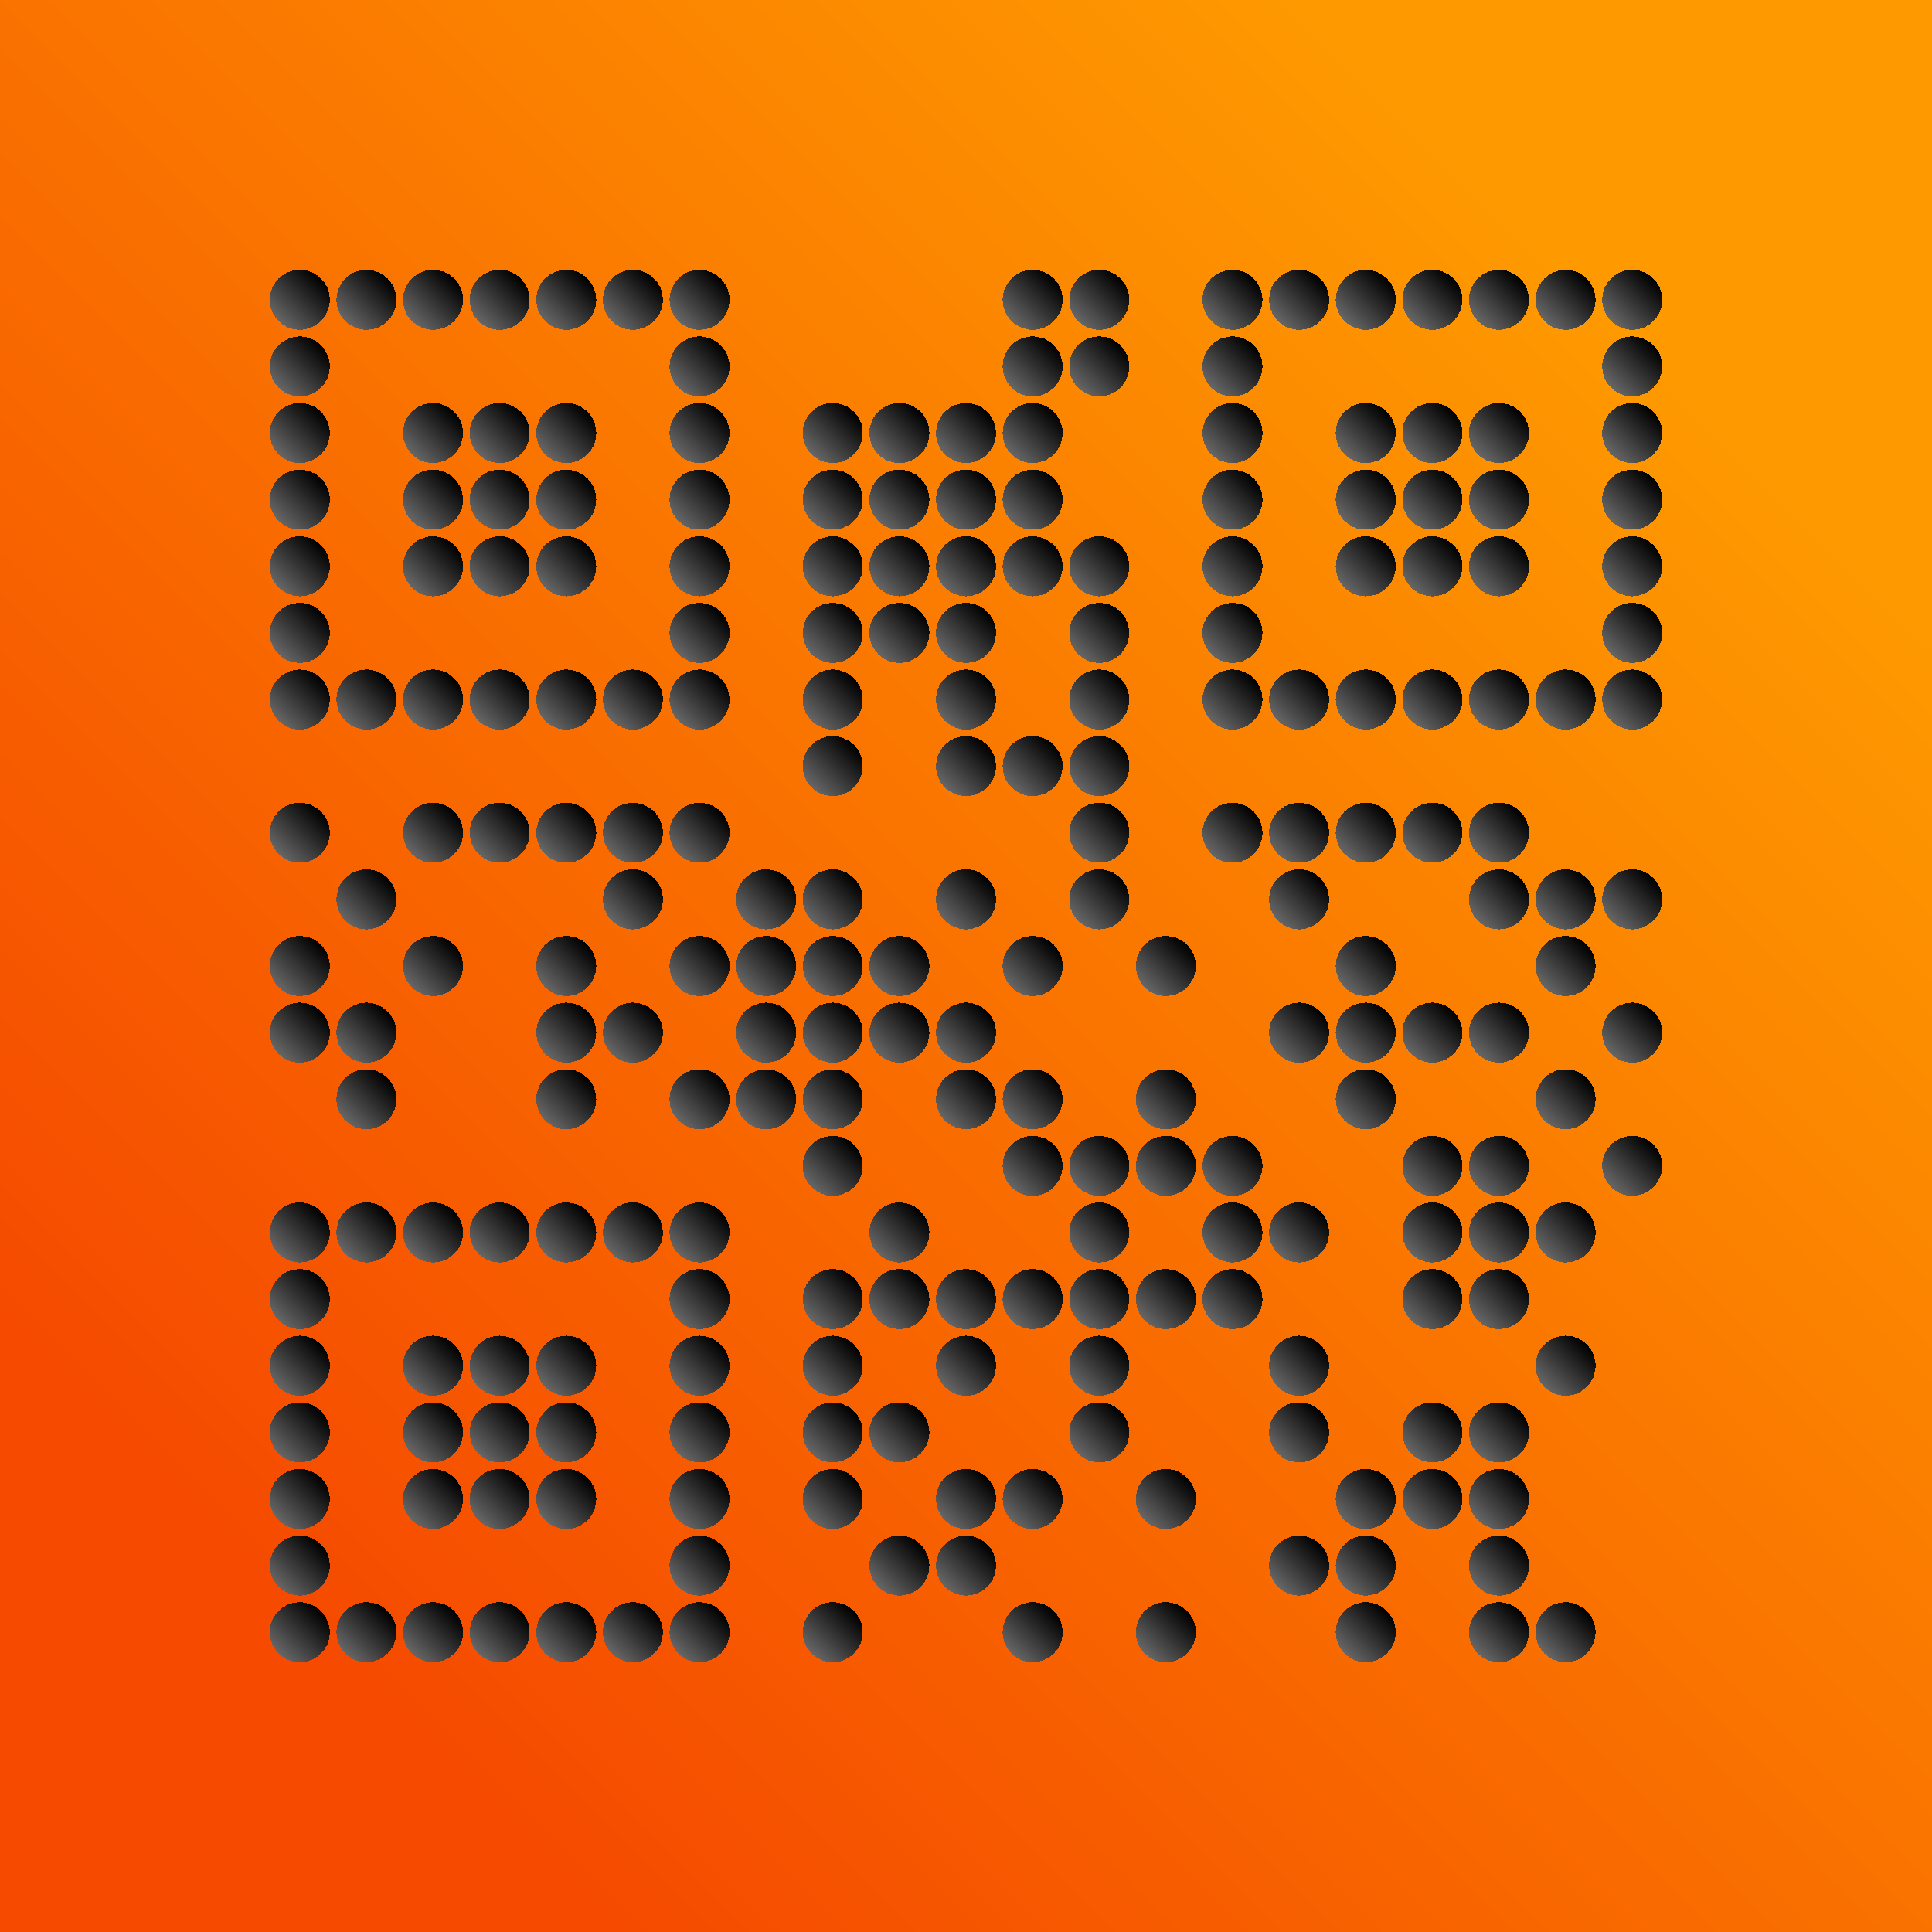
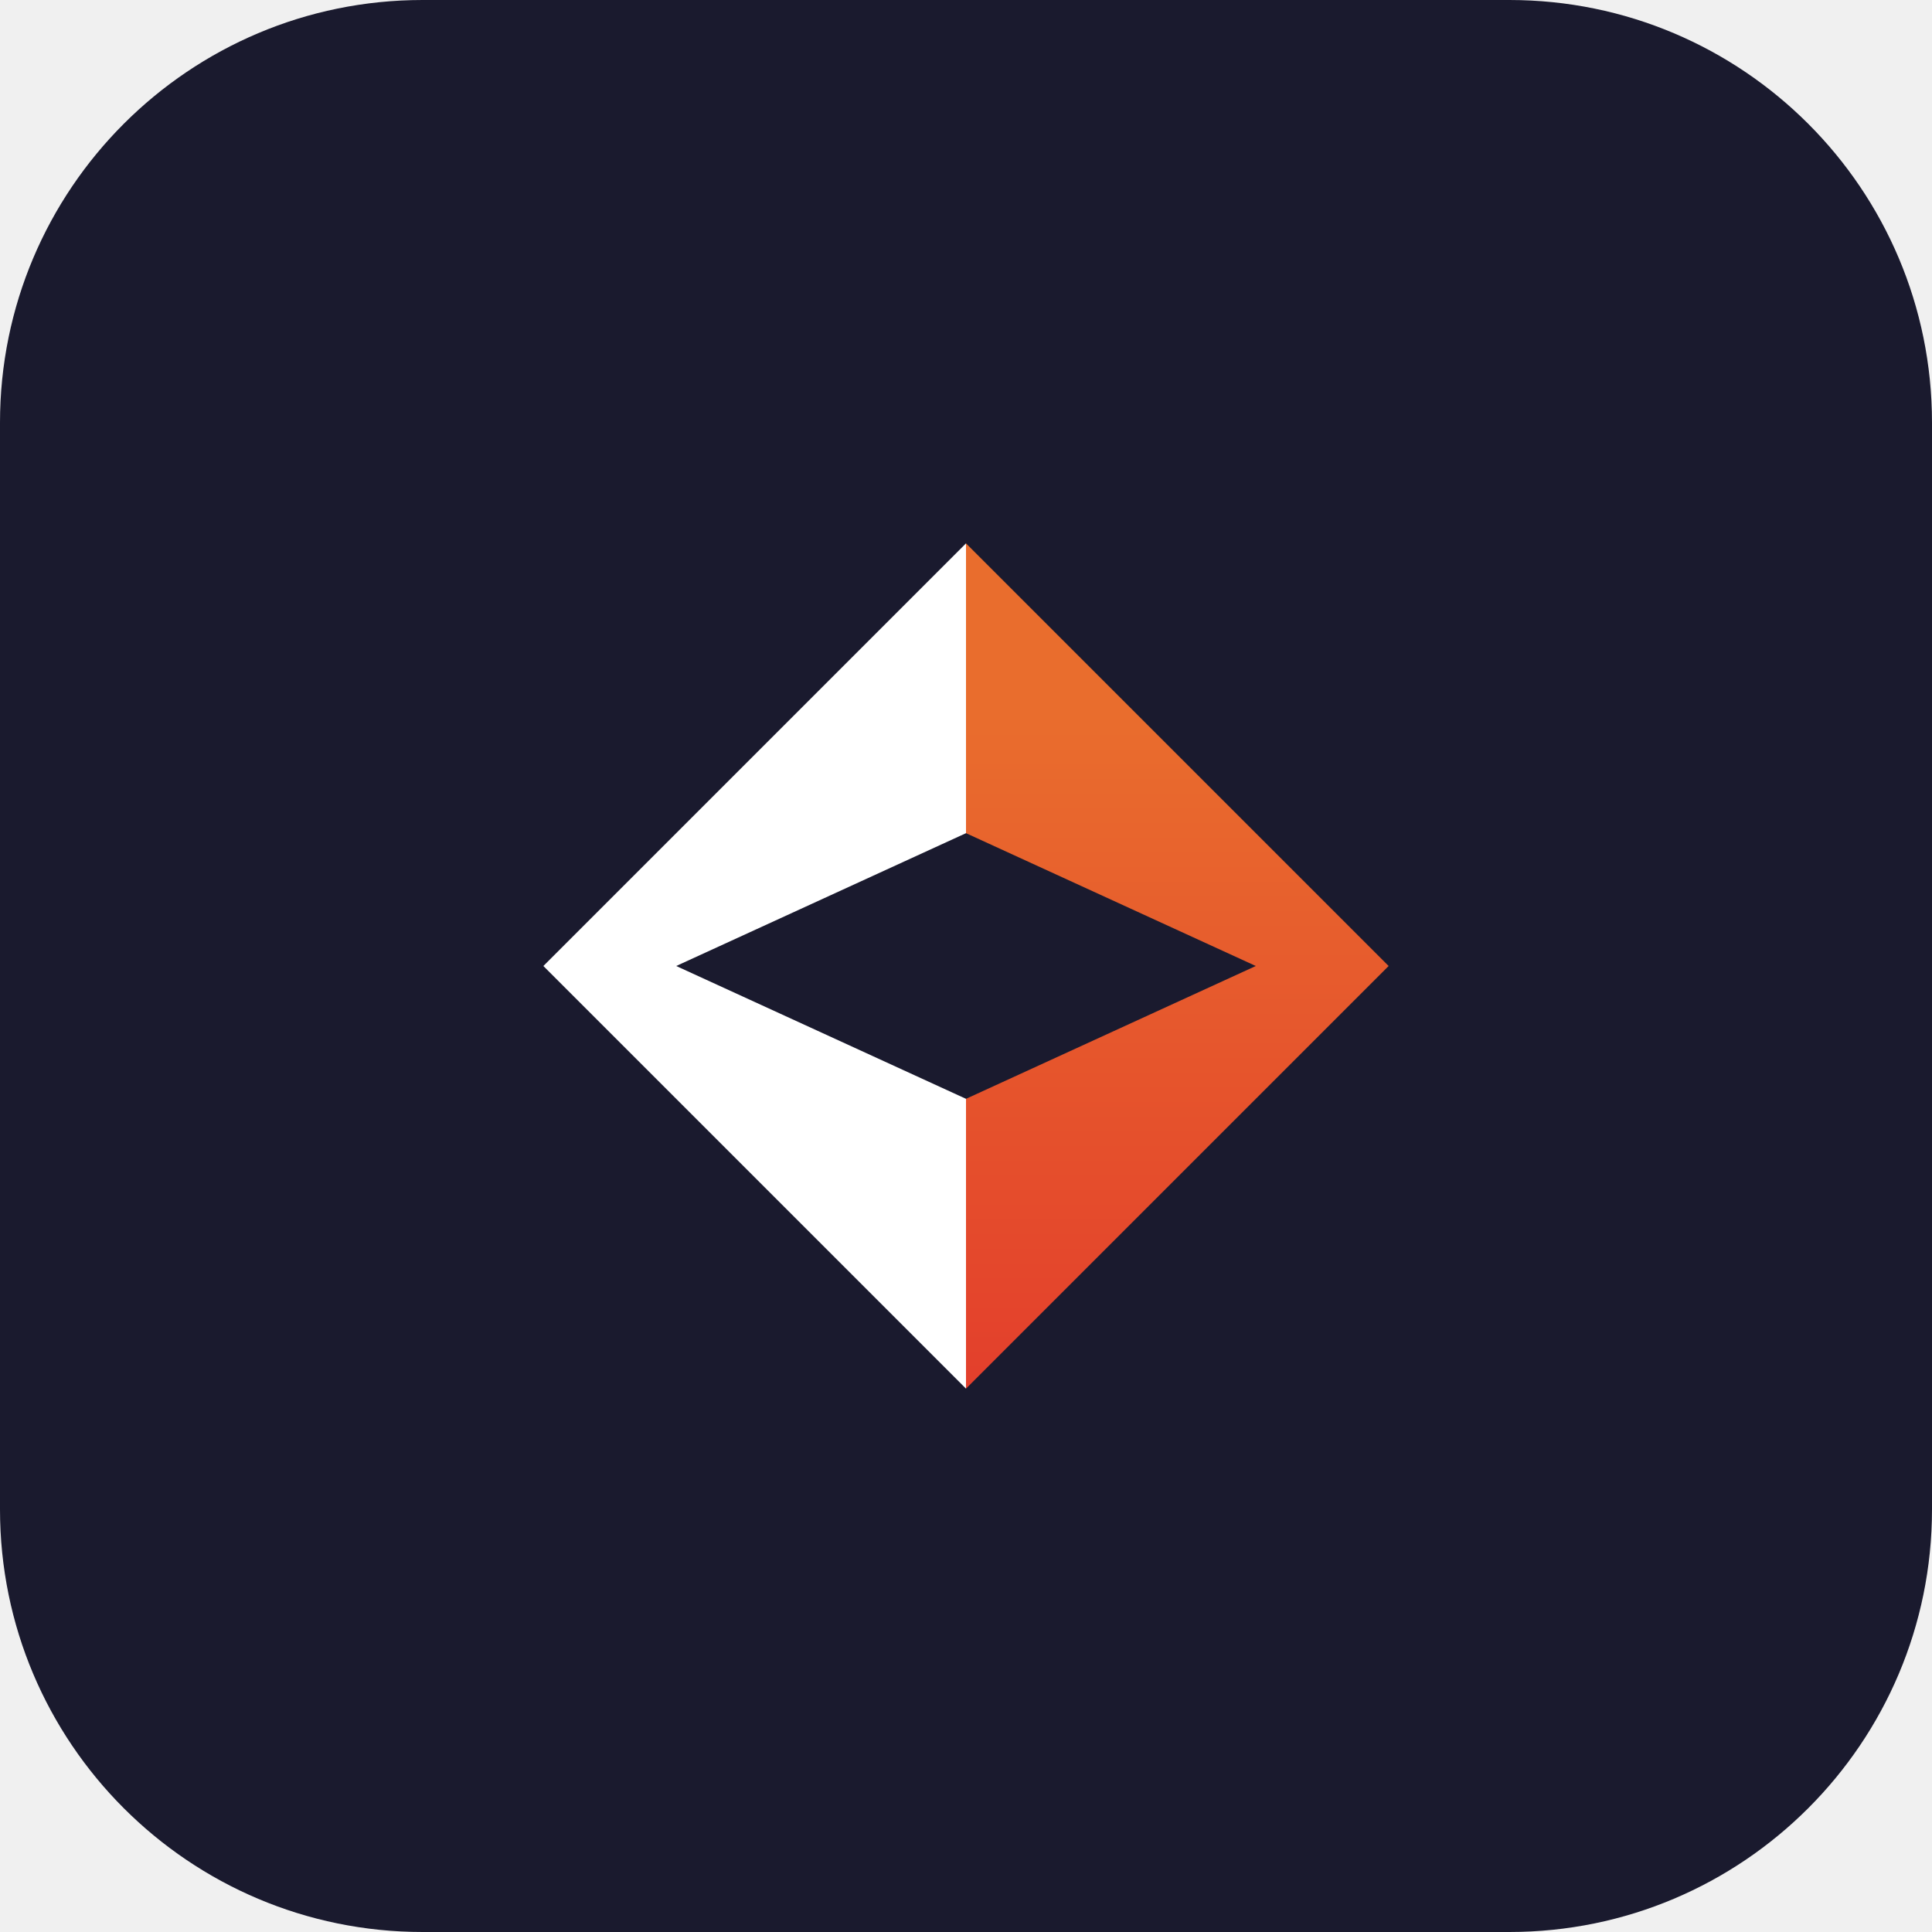
- <svg xmlns="http://www.w3.org/2000/svg" width="256" height="256" viewBox="0 0 29 29" role="img" aria-label="QR code preview for free" shape-rendering="crispEdges" style="&#10;    border-radius: 20px;&#10;">
+ <svg xmlns="http://www.w3.org/2000/svg" width="32" height="32" viewBox="0 0 32 32">
  <defs>
-     <linearGradient id="_r_18_-fg-gradient" x1="0%" y1="0%" x2="100%" y2="0%" gradientUnits="objectBoundingBox" gradientTransform="rotate(135, 0.5, 0.5)">
-       <stop offset="0%" stop-color="#000000" />
-       <stop offset="100%" stop-color="#666666" />
-     </linearGradient>
-     <linearGradient id="_r_18_-bg-gradient" x1="0%" y1="0%" x2="100%" y2="0%" gradientUnits="objectBoundingBox" gradientTransform="rotate(135, 0.5, 0.5)">
-       <stop offset="0%" stop-color="#fe9a00" />
-       <stop offset="100%" stop-color="#f54a00" />
+     <linearGradient id="g" x1="0" y1=".2" x2="0" y2="1" gradientUnits="objectBoundingBox">
+       <stop offset="0" stop-color="#e96d2d" />
+       <stop offset="1" stop-color="#e33f2c" />
    </linearGradient>
  </defs>
-   <path fill="url(#_r_18_-bg-gradient)" d="M0,0 h29v29H0z" shape-rendering="crispEdges" style="&#10;    border-radius: 10px;&#10;" />
-   <circle cx="4.5" cy="4.5" r="0.45" fill="url(#_r_18_-fg-gradient)" />
-   <circle cx="5.5" cy="4.5" r="0.45" fill="url(#_r_18_-fg-gradient)" />
-   <circle cx="6.5" cy="4.5" r="0.45" fill="url(#_r_18_-fg-gradient)" />
-   <circle cx="7.5" cy="4.5" r="0.45" fill="url(#_r_18_-fg-gradient)" />
-   <circle cx="8.5" cy="4.5" r="0.45" fill="url(#_r_18_-fg-gradient)" />
-   <circle cx="9.5" cy="4.5" r="0.45" fill="url(#_r_18_-fg-gradient)" />
-   <circle cx="10.5" cy="4.5" r="0.45" fill="url(#_r_18_-fg-gradient)" />
-   <circle cx="15.5" cy="4.5" r="0.45" fill="url(#_r_18_-fg-gradient)" />
-   <circle cx="16.5" cy="4.5" r="0.45" fill="url(#_r_18_-fg-gradient)" />
-   <circle cx="18.5" cy="4.5" r="0.45" fill="url(#_r_18_-fg-gradient)" />
-   <circle cx="19.5" cy="4.5" r="0.45" fill="url(#_r_18_-fg-gradient)" />
-   <circle cx="20.5" cy="4.5" r="0.45" fill="url(#_r_18_-fg-gradient)" />
-   <circle cx="21.5" cy="4.5" r="0.45" fill="url(#_r_18_-fg-gradient)" />
-   <circle cx="22.5" cy="4.5" r="0.45" fill="url(#_r_18_-fg-gradient)" />
-   <circle cx="23.5" cy="4.5" r="0.45" fill="url(#_r_18_-fg-gradient)" />
-   <circle cx="24.5" cy="4.5" r="0.45" fill="url(#_r_18_-fg-gradient)" />
-   <circle cx="4.5" cy="5.5" r="0.45" fill="url(#_r_18_-fg-gradient)" />
-   <circle cx="10.5" cy="5.5" r="0.45" fill="url(#_r_18_-fg-gradient)" />
-   <circle cx="15.5" cy="5.5" r="0.45" fill="url(#_r_18_-fg-gradient)" />
-   <circle cx="16.5" cy="5.5" r="0.45" fill="url(#_r_18_-fg-gradient)" />
-   <circle cx="18.5" cy="5.5" r="0.45" fill="url(#_r_18_-fg-gradient)" />
-   <circle cx="24.5" cy="5.5" r="0.45" fill="url(#_r_18_-fg-gradient)" />
-   <circle cx="4.5" cy="6.5" r="0.45" fill="url(#_r_18_-fg-gradient)" />
-   <circle cx="6.5" cy="6.5" r="0.45" fill="url(#_r_18_-fg-gradient)" />
-   <circle cx="7.5" cy="6.5" r="0.45" fill="url(#_r_18_-fg-gradient)" />
-   <circle cx="8.5" cy="6.5" r="0.45" fill="url(#_r_18_-fg-gradient)" />
-   <circle cx="10.5" cy="6.5" r="0.45" fill="url(#_r_18_-fg-gradient)" />
-   <circle cx="12.5" cy="6.5" r="0.45" fill="url(#_r_18_-fg-gradient)" />
-   <circle cx="13.5" cy="6.5" r="0.45" fill="url(#_r_18_-fg-gradient)" />
-   <circle cx="14.5" cy="6.5" r="0.45" fill="url(#_r_18_-fg-gradient)" />
-   <circle cx="15.5" cy="6.5" r="0.45" fill="url(#_r_18_-fg-gradient)" />
-   <circle cx="18.5" cy="6.5" r="0.45" fill="url(#_r_18_-fg-gradient)" />
-   <circle cx="20.5" cy="6.5" r="0.45" fill="url(#_r_18_-fg-gradient)" />
-   <circle cx="21.5" cy="6.5" r="0.45" fill="url(#_r_18_-fg-gradient)" />
-   <circle cx="22.5" cy="6.5" r="0.45" fill="url(#_r_18_-fg-gradient)" />
-   <circle cx="24.5" cy="6.5" r="0.45" fill="url(#_r_18_-fg-gradient)" />
-   <circle cx="4.5" cy="7.5" r="0.45" fill="url(#_r_18_-fg-gradient)" />
-   <circle cx="6.5" cy="7.5" r="0.45" fill="url(#_r_18_-fg-gradient)" />
-   <circle cx="7.5" cy="7.5" r="0.45" fill="url(#_r_18_-fg-gradient)" />
-   <circle cx="8.5" cy="7.5" r="0.45" fill="url(#_r_18_-fg-gradient)" />
-   <circle cx="10.5" cy="7.5" r="0.45" fill="url(#_r_18_-fg-gradient)" />
-   <circle cx="12.5" cy="7.5" r="0.45" fill="url(#_r_18_-fg-gradient)" />
-   <circle cx="13.5" cy="7.5" r="0.45" fill="url(#_r_18_-fg-gradient)" />
-   <circle cx="14.5" cy="7.5" r="0.45" fill="url(#_r_18_-fg-gradient)" />
-   <circle cx="15.5" cy="7.5" r="0.45" fill="url(#_r_18_-fg-gradient)" />
-   <circle cx="18.5" cy="7.5" r="0.45" fill="url(#_r_18_-fg-gradient)" />
-   <circle cx="20.5" cy="7.5" r="0.45" fill="url(#_r_18_-fg-gradient)" />
-   <circle cx="21.5" cy="7.5" r="0.45" fill="url(#_r_18_-fg-gradient)" />
-   <circle cx="22.5" cy="7.5" r="0.45" fill="url(#_r_18_-fg-gradient)" />
-   <circle cx="24.5" cy="7.5" r="0.45" fill="url(#_r_18_-fg-gradient)" />
-   <circle cx="4.5" cy="8.5" r="0.45" fill="url(#_r_18_-fg-gradient)" />
-   <circle cx="6.5" cy="8.5" r="0.45" fill="url(#_r_18_-fg-gradient)" />
-   <circle cx="7.5" cy="8.5" r="0.45" fill="url(#_r_18_-fg-gradient)" />
-   <circle cx="8.5" cy="8.5" r="0.45" fill="url(#_r_18_-fg-gradient)" />
-   <circle cx="10.5" cy="8.5" r="0.45" fill="url(#_r_18_-fg-gradient)" />
-   <circle cx="12.5" cy="8.5" r="0.45" fill="url(#_r_18_-fg-gradient)" />
-   <circle cx="13.5" cy="8.5" r="0.45" fill="url(#_r_18_-fg-gradient)" />
-   <circle cx="14.5" cy="8.5" r="0.45" fill="url(#_r_18_-fg-gradient)" />
-   <circle cx="15.5" cy="8.5" r="0.45" fill="url(#_r_18_-fg-gradient)" />
-   <circle cx="16.5" cy="8.5" r="0.45" fill="url(#_r_18_-fg-gradient)" />
-   <circle cx="18.5" cy="8.5" r="0.45" fill="url(#_r_18_-fg-gradient)" />
-   <circle cx="20.5" cy="8.5" r="0.45" fill="url(#_r_18_-fg-gradient)" />
-   <circle cx="21.5" cy="8.5" r="0.45" fill="url(#_r_18_-fg-gradient)" />
-   <circle cx="22.5" cy="8.5" r="0.45" fill="url(#_r_18_-fg-gradient)" />
-   <circle cx="24.5" cy="8.5" r="0.45" fill="url(#_r_18_-fg-gradient)" />
-   <circle cx="4.5" cy="9.5" r="0.45" fill="url(#_r_18_-fg-gradient)" />
-   <circle cx="10.5" cy="9.5" r="0.45" fill="url(#_r_18_-fg-gradient)" />
-   <circle cx="12.5" cy="9.5" r="0.45" fill="url(#_r_18_-fg-gradient)" />
-   <circle cx="13.5" cy="9.5" r="0.45" fill="url(#_r_18_-fg-gradient)" />
-   <circle cx="14.5" cy="9.5" r="0.45" fill="url(#_r_18_-fg-gradient)" />
-   <circle cx="16.5" cy="9.5" r="0.45" fill="url(#_r_18_-fg-gradient)" />
-   <circle cx="18.5" cy="9.5" r="0.45" fill="url(#_r_18_-fg-gradient)" />
-   <circle cx="24.5" cy="9.5" r="0.45" fill="url(#_r_18_-fg-gradient)" />
-   <circle cx="4.5" cy="10.5" r="0.45" fill="url(#_r_18_-fg-gradient)" />
-   <circle cx="5.5" cy="10.5" r="0.45" fill="url(#_r_18_-fg-gradient)" />
-   <circle cx="6.5" cy="10.5" r="0.45" fill="url(#_r_18_-fg-gradient)" />
-   <circle cx="7.5" cy="10.5" r="0.45" fill="url(#_r_18_-fg-gradient)" />
-   <circle cx="8.5" cy="10.5" r="0.45" fill="url(#_r_18_-fg-gradient)" />
-   <circle cx="9.5" cy="10.5" r="0.45" fill="url(#_r_18_-fg-gradient)" />
-   <circle cx="10.5" cy="10.5" r="0.45" fill="url(#_r_18_-fg-gradient)" />
-   <circle cx="12.5" cy="10.5" r="0.45" fill="url(#_r_18_-fg-gradient)" />
-   <circle cx="14.5" cy="10.5" r="0.45" fill="url(#_r_18_-fg-gradient)" />
-   <circle cx="16.5" cy="10.5" r="0.45" fill="url(#_r_18_-fg-gradient)" />
-   <circle cx="18.5" cy="10.5" r="0.45" fill="url(#_r_18_-fg-gradient)" />
-   <circle cx="19.5" cy="10.5" r="0.45" fill="url(#_r_18_-fg-gradient)" />
-   <circle cx="20.5" cy="10.5" r="0.45" fill="url(#_r_18_-fg-gradient)" />
-   <circle cx="21.5" cy="10.5" r="0.45" fill="url(#_r_18_-fg-gradient)" />
-   <circle cx="22.5" cy="10.5" r="0.45" fill="url(#_r_18_-fg-gradient)" />
-   <circle cx="23.5" cy="10.5" r="0.45" fill="url(#_r_18_-fg-gradient)" />
-   <circle cx="24.5" cy="10.5" r="0.45" fill="url(#_r_18_-fg-gradient)" />
-   <circle cx="12.5" cy="11.5" r="0.45" fill="url(#_r_18_-fg-gradient)" />
-   <circle cx="14.5" cy="11.5" r="0.45" fill="url(#_r_18_-fg-gradient)" />
-   <circle cx="15.5" cy="11.5" r="0.45" fill="url(#_r_18_-fg-gradient)" />
-   <circle cx="16.5" cy="11.5" r="0.45" fill="url(#_r_18_-fg-gradient)" />
-   <circle cx="4.5" cy="12.5" r="0.45" fill="url(#_r_18_-fg-gradient)" />
-   <circle cx="6.5" cy="12.5" r="0.45" fill="url(#_r_18_-fg-gradient)" />
-   <circle cx="7.5" cy="12.5" r="0.45" fill="url(#_r_18_-fg-gradient)" />
-   <circle cx="8.5" cy="12.5" r="0.45" fill="url(#_r_18_-fg-gradient)" />
-   <circle cx="9.5" cy="12.5" r="0.45" fill="url(#_r_18_-fg-gradient)" />
-   <circle cx="10.5" cy="12.5" r="0.45" fill="url(#_r_18_-fg-gradient)" />
-   <circle cx="16.5" cy="12.5" r="0.45" fill="url(#_r_18_-fg-gradient)" />
-   <circle cx="18.5" cy="12.5" r="0.45" fill="url(#_r_18_-fg-gradient)" />
-   <circle cx="19.5" cy="12.5" r="0.45" fill="url(#_r_18_-fg-gradient)" />
-   <circle cx="20.5" cy="12.5" r="0.45" fill="url(#_r_18_-fg-gradient)" />
-   <circle cx="21.5" cy="12.5" r="0.45" fill="url(#_r_18_-fg-gradient)" />
-   <circle cx="22.5" cy="12.5" r="0.45" fill="url(#_r_18_-fg-gradient)" />
-   <circle cx="5.5" cy="13.5" r="0.45" fill="url(#_r_18_-fg-gradient)" />
-   <circle cx="9.5" cy="13.5" r="0.45" fill="url(#_r_18_-fg-gradient)" />
-   <circle cx="11.5" cy="13.5" r="0.45" fill="url(#_r_18_-fg-gradient)" />
-   <circle cx="12.5" cy="13.5" r="0.45" fill="url(#_r_18_-fg-gradient)" />
-   <circle cx="14.5" cy="13.5" r="0.45" fill="url(#_r_18_-fg-gradient)" />
-   <circle cx="16.5" cy="13.5" r="0.45" fill="url(#_r_18_-fg-gradient)" />
-   <circle cx="19.5" cy="13.5" r="0.45" fill="url(#_r_18_-fg-gradient)" />
-   <circle cx="22.5" cy="13.5" r="0.45" fill="url(#_r_18_-fg-gradient)" />
-   <circle cx="23.5" cy="13.5" r="0.45" fill="url(#_r_18_-fg-gradient)" />
-   <circle cx="24.5" cy="13.5" r="0.45" fill="url(#_r_18_-fg-gradient)" />
-   <circle cx="4.5" cy="14.5" r="0.45" fill="url(#_r_18_-fg-gradient)" />
-   <circle cx="6.5" cy="14.5" r="0.45" fill="url(#_r_18_-fg-gradient)" />
-   <circle cx="8.5" cy="14.5" r="0.45" fill="url(#_r_18_-fg-gradient)" />
-   <circle cx="10.5" cy="14.5" r="0.45" fill="url(#_r_18_-fg-gradient)" />
-   <circle cx="11.5" cy="14.5" r="0.45" fill="url(#_r_18_-fg-gradient)" />
-   <circle cx="12.5" cy="14.5" r="0.45" fill="url(#_r_18_-fg-gradient)" />
-   <circle cx="13.5" cy="14.5" r="0.45" fill="url(#_r_18_-fg-gradient)" />
-   <circle cx="15.5" cy="14.5" r="0.45" fill="url(#_r_18_-fg-gradient)" />
-   <circle cx="17.5" cy="14.5" r="0.45" fill="url(#_r_18_-fg-gradient)" />
-   <circle cx="20.5" cy="14.5" r="0.45" fill="url(#_r_18_-fg-gradient)" />
-   <circle cx="23.5" cy="14.5" r="0.45" fill="url(#_r_18_-fg-gradient)" />
-   <circle cx="4.5" cy="15.5" r="0.45" fill="url(#_r_18_-fg-gradient)" />
-   <circle cx="5.5" cy="15.5" r="0.45" fill="url(#_r_18_-fg-gradient)" />
-   <circle cx="8.5" cy="15.5" r="0.45" fill="url(#_r_18_-fg-gradient)" />
-   <circle cx="9.5" cy="15.5" r="0.45" fill="url(#_r_18_-fg-gradient)" />
-   <circle cx="11.5" cy="15.5" r="0.45" fill="url(#_r_18_-fg-gradient)" />
-   <circle cx="12.5" cy="15.5" r="0.45" fill="url(#_r_18_-fg-gradient)" />
-   <circle cx="13.5" cy="15.5" r="0.45" fill="url(#_r_18_-fg-gradient)" />
-   <circle cx="14.5" cy="15.5" r="0.45" fill="url(#_r_18_-fg-gradient)" />
-   <circle cx="19.5" cy="15.5" r="0.45" fill="url(#_r_18_-fg-gradient)" />
-   <circle cx="20.5" cy="15.5" r="0.45" fill="url(#_r_18_-fg-gradient)" />
-   <circle cx="21.5" cy="15.5" r="0.45" fill="url(#_r_18_-fg-gradient)" />
-   <circle cx="22.5" cy="15.5" r="0.45" fill="url(#_r_18_-fg-gradient)" />
-   <circle cx="24.5" cy="15.5" r="0.45" fill="url(#_r_18_-fg-gradient)" />
-   <circle cx="5.5" cy="16.5" r="0.45" fill="url(#_r_18_-fg-gradient)" />
-   <circle cx="8.5" cy="16.5" r="0.45" fill="url(#_r_18_-fg-gradient)" />
-   <circle cx="10.5" cy="16.5" r="0.45" fill="url(#_r_18_-fg-gradient)" />
-   <circle cx="11.5" cy="16.5" r="0.45" fill="url(#_r_18_-fg-gradient)" />
-   <circle cx="12.5" cy="16.5" r="0.45" fill="url(#_r_18_-fg-gradient)" />
-   <circle cx="14.5" cy="16.5" r="0.45" fill="url(#_r_18_-fg-gradient)" />
-   <circle cx="15.5" cy="16.5" r="0.45" fill="url(#_r_18_-fg-gradient)" />
-   <circle cx="17.5" cy="16.5" r="0.45" fill="url(#_r_18_-fg-gradient)" />
-   <circle cx="20.5" cy="16.5" r="0.45" fill="url(#_r_18_-fg-gradient)" />
-   <circle cx="23.5" cy="16.5" r="0.45" fill="url(#_r_18_-fg-gradient)" />
-   <circle cx="12.5" cy="17.5" r="0.45" fill="url(#_r_18_-fg-gradient)" />
-   <circle cx="15.5" cy="17.5" r="0.45" fill="url(#_r_18_-fg-gradient)" />
-   <circle cx="16.5" cy="17.5" r="0.45" fill="url(#_r_18_-fg-gradient)" />
-   <circle cx="17.5" cy="17.5" r="0.45" fill="url(#_r_18_-fg-gradient)" />
-   <circle cx="18.5" cy="17.5" r="0.45" fill="url(#_r_18_-fg-gradient)" />
-   <circle cx="21.5" cy="17.5" r="0.45" fill="url(#_r_18_-fg-gradient)" />
-   <circle cx="22.5" cy="17.5" r="0.45" fill="url(#_r_18_-fg-gradient)" />
-   <circle cx="24.5" cy="17.5" r="0.45" fill="url(#_r_18_-fg-gradient)" />
-   <circle cx="4.5" cy="18.5" r="0.45" fill="url(#_r_18_-fg-gradient)" />
-   <circle cx="5.5" cy="18.5" r="0.45" fill="url(#_r_18_-fg-gradient)" />
-   <circle cx="6.5" cy="18.5" r="0.45" fill="url(#_r_18_-fg-gradient)" />
-   <circle cx="7.5" cy="18.5" r="0.45" fill="url(#_r_18_-fg-gradient)" />
-   <circle cx="8.5" cy="18.5" r="0.45" fill="url(#_r_18_-fg-gradient)" />
-   <circle cx="9.5" cy="18.5" r="0.45" fill="url(#_r_18_-fg-gradient)" />
-   <circle cx="10.5" cy="18.5" r="0.45" fill="url(#_r_18_-fg-gradient)" />
-   <circle cx="13.5" cy="18.5" r="0.45" fill="url(#_r_18_-fg-gradient)" />
-   <circle cx="16.5" cy="18.5" r="0.45" fill="url(#_r_18_-fg-gradient)" />
-   <circle cx="18.5" cy="18.5" r="0.45" fill="url(#_r_18_-fg-gradient)" />
-   <circle cx="19.5" cy="18.5" r="0.45" fill="url(#_r_18_-fg-gradient)" />
-   <circle cx="21.5" cy="18.5" r="0.45" fill="url(#_r_18_-fg-gradient)" />
-   <circle cx="22.5" cy="18.5" r="0.45" fill="url(#_r_18_-fg-gradient)" />
-   <circle cx="23.5" cy="18.5" r="0.45" fill="url(#_r_18_-fg-gradient)" />
-   <circle cx="4.5" cy="19.5" r="0.45" fill="url(#_r_18_-fg-gradient)" />
-   <circle cx="10.5" cy="19.5" r="0.45" fill="url(#_r_18_-fg-gradient)" />
-   <circle cx="12.5" cy="19.5" r="0.45" fill="url(#_r_18_-fg-gradient)" />
-   <circle cx="13.5" cy="19.5" r="0.45" fill="url(#_r_18_-fg-gradient)" />
-   <circle cx="14.5" cy="19.5" r="0.45" fill="url(#_r_18_-fg-gradient)" />
-   <circle cx="15.5" cy="19.5" r="0.45" fill="url(#_r_18_-fg-gradient)" />
-   <circle cx="16.5" cy="19.5" r="0.45" fill="url(#_r_18_-fg-gradient)" />
-   <circle cx="17.5" cy="19.5" r="0.45" fill="url(#_r_18_-fg-gradient)" />
-   <circle cx="18.5" cy="19.5" r="0.45" fill="url(#_r_18_-fg-gradient)" />
-   <circle cx="21.5" cy="19.5" r="0.45" fill="url(#_r_18_-fg-gradient)" />
-   <circle cx="22.5" cy="19.5" r="0.45" fill="url(#_r_18_-fg-gradient)" />
-   <circle cx="4.5" cy="20.5" r="0.45" fill="url(#_r_18_-fg-gradient)" />
-   <circle cx="6.5" cy="20.5" r="0.45" fill="url(#_r_18_-fg-gradient)" />
-   <circle cx="7.5" cy="20.5" r="0.45" fill="url(#_r_18_-fg-gradient)" />
-   <circle cx="8.5" cy="20.5" r="0.45" fill="url(#_r_18_-fg-gradient)" />
-   <circle cx="10.5" cy="20.5" r="0.45" fill="url(#_r_18_-fg-gradient)" />
-   <circle cx="12.5" cy="20.5" r="0.45" fill="url(#_r_18_-fg-gradient)" />
-   <circle cx="14.5" cy="20.5" r="0.45" fill="url(#_r_18_-fg-gradient)" />
-   <circle cx="16.5" cy="20.5" r="0.45" fill="url(#_r_18_-fg-gradient)" />
-   <circle cx="19.5" cy="20.5" r="0.45" fill="url(#_r_18_-fg-gradient)" />
-   <circle cx="23.5" cy="20.5" r="0.45" fill="url(#_r_18_-fg-gradient)" />
-   <circle cx="4.5" cy="21.5" r="0.45" fill="url(#_r_18_-fg-gradient)" />
-   <circle cx="6.5" cy="21.5" r="0.45" fill="url(#_r_18_-fg-gradient)" />
-   <circle cx="7.5" cy="21.5" r="0.45" fill="url(#_r_18_-fg-gradient)" />
-   <circle cx="8.5" cy="21.5" r="0.45" fill="url(#_r_18_-fg-gradient)" />
-   <circle cx="10.5" cy="21.5" r="0.45" fill="url(#_r_18_-fg-gradient)" />
-   <circle cx="12.5" cy="21.5" r="0.45" fill="url(#_r_18_-fg-gradient)" />
-   <circle cx="13.5" cy="21.5" r="0.45" fill="url(#_r_18_-fg-gradient)" />
-   <circle cx="16.5" cy="21.5" r="0.45" fill="url(#_r_18_-fg-gradient)" />
-   <circle cx="19.5" cy="21.5" r="0.45" fill="url(#_r_18_-fg-gradient)" />
-   <circle cx="21.5" cy="21.5" r="0.45" fill="url(#_r_18_-fg-gradient)" />
-   <circle cx="22.5" cy="21.5" r="0.45" fill="url(#_r_18_-fg-gradient)" />
-   <circle cx="4.5" cy="22.5" r="0.45" fill="url(#_r_18_-fg-gradient)" />
-   <circle cx="6.5" cy="22.5" r="0.45" fill="url(#_r_18_-fg-gradient)" />
-   <circle cx="7.5" cy="22.5" r="0.45" fill="url(#_r_18_-fg-gradient)" />
-   <circle cx="8.5" cy="22.5" r="0.45" fill="url(#_r_18_-fg-gradient)" />
-   <circle cx="10.5" cy="22.5" r="0.45" fill="url(#_r_18_-fg-gradient)" />
-   <circle cx="12.5" cy="22.5" r="0.45" fill="url(#_r_18_-fg-gradient)" />
-   <circle cx="14.5" cy="22.5" r="0.45" fill="url(#_r_18_-fg-gradient)" />
-   <circle cx="15.5" cy="22.5" r="0.45" fill="url(#_r_18_-fg-gradient)" />
-   <circle cx="17.5" cy="22.5" r="0.45" fill="url(#_r_18_-fg-gradient)" />
-   <circle cx="20.5" cy="22.5" r="0.45" fill="url(#_r_18_-fg-gradient)" />
-   <circle cx="21.5" cy="22.5" r="0.45" fill="url(#_r_18_-fg-gradient)" />
-   <circle cx="22.5" cy="22.5" r="0.45" fill="url(#_r_18_-fg-gradient)" />
-   <circle cx="4.5" cy="23.5" r="0.45" fill="url(#_r_18_-fg-gradient)" />
-   <circle cx="10.5" cy="23.5" r="0.45" fill="url(#_r_18_-fg-gradient)" />
-   <circle cx="13.5" cy="23.5" r="0.45" fill="url(#_r_18_-fg-gradient)" />
-   <circle cx="14.5" cy="23.5" r="0.45" fill="url(#_r_18_-fg-gradient)" />
-   <circle cx="19.5" cy="23.5" r="0.45" fill="url(#_r_18_-fg-gradient)" />
-   <circle cx="20.5" cy="23.5" r="0.45" fill="url(#_r_18_-fg-gradient)" />
-   <circle cx="22.5" cy="23.5" r="0.45" fill="url(#_r_18_-fg-gradient)" />
-   <circle cx="4.5" cy="24.5" r="0.45" fill="url(#_r_18_-fg-gradient)" />
-   <circle cx="5.5" cy="24.5" r="0.45" fill="url(#_r_18_-fg-gradient)" />
-   <circle cx="6.5" cy="24.5" r="0.45" fill="url(#_r_18_-fg-gradient)" />
-   <circle cx="7.5" cy="24.5" r="0.45" fill="url(#_r_18_-fg-gradient)" />
-   <circle cx="8.5" cy="24.5" r="0.45" fill="url(#_r_18_-fg-gradient)" />
-   <circle cx="9.5" cy="24.5" r="0.45" fill="url(#_r_18_-fg-gradient)" />
-   <circle cx="10.5" cy="24.5" r="0.45" fill="url(#_r_18_-fg-gradient)" />
-   <circle cx="12.5" cy="24.5" r="0.45" fill="url(#_r_18_-fg-gradient)" />
-   <circle cx="15.5" cy="24.5" r="0.45" fill="url(#_r_18_-fg-gradient)" />
-   <circle cx="17.5" cy="24.5" r="0.45" fill="url(#_r_18_-fg-gradient)" />
-   <circle cx="20.5" cy="24.5" r="0.45" fill="url(#_r_18_-fg-gradient)" />
-   <circle cx="22.5" cy="24.5" r="0.45" fill="url(#_r_18_-fg-gradient)" />
-   <circle cx="23.5" cy="24.5" r="0.45" fill="url(#_r_18_-fg-gradient)" />
+   <rect width="32" height="32" rx="7" fill="#1a1a2e" />
+   <path d="M9 16l7 7V18.2l-4.8-2.2L16 13.8V9z" fill="#fff" />
+   <path d="M23 16l-7-7v4.8l4.8 2.2L16 18.2V23z" fill="url(#g)" />
</svg>
